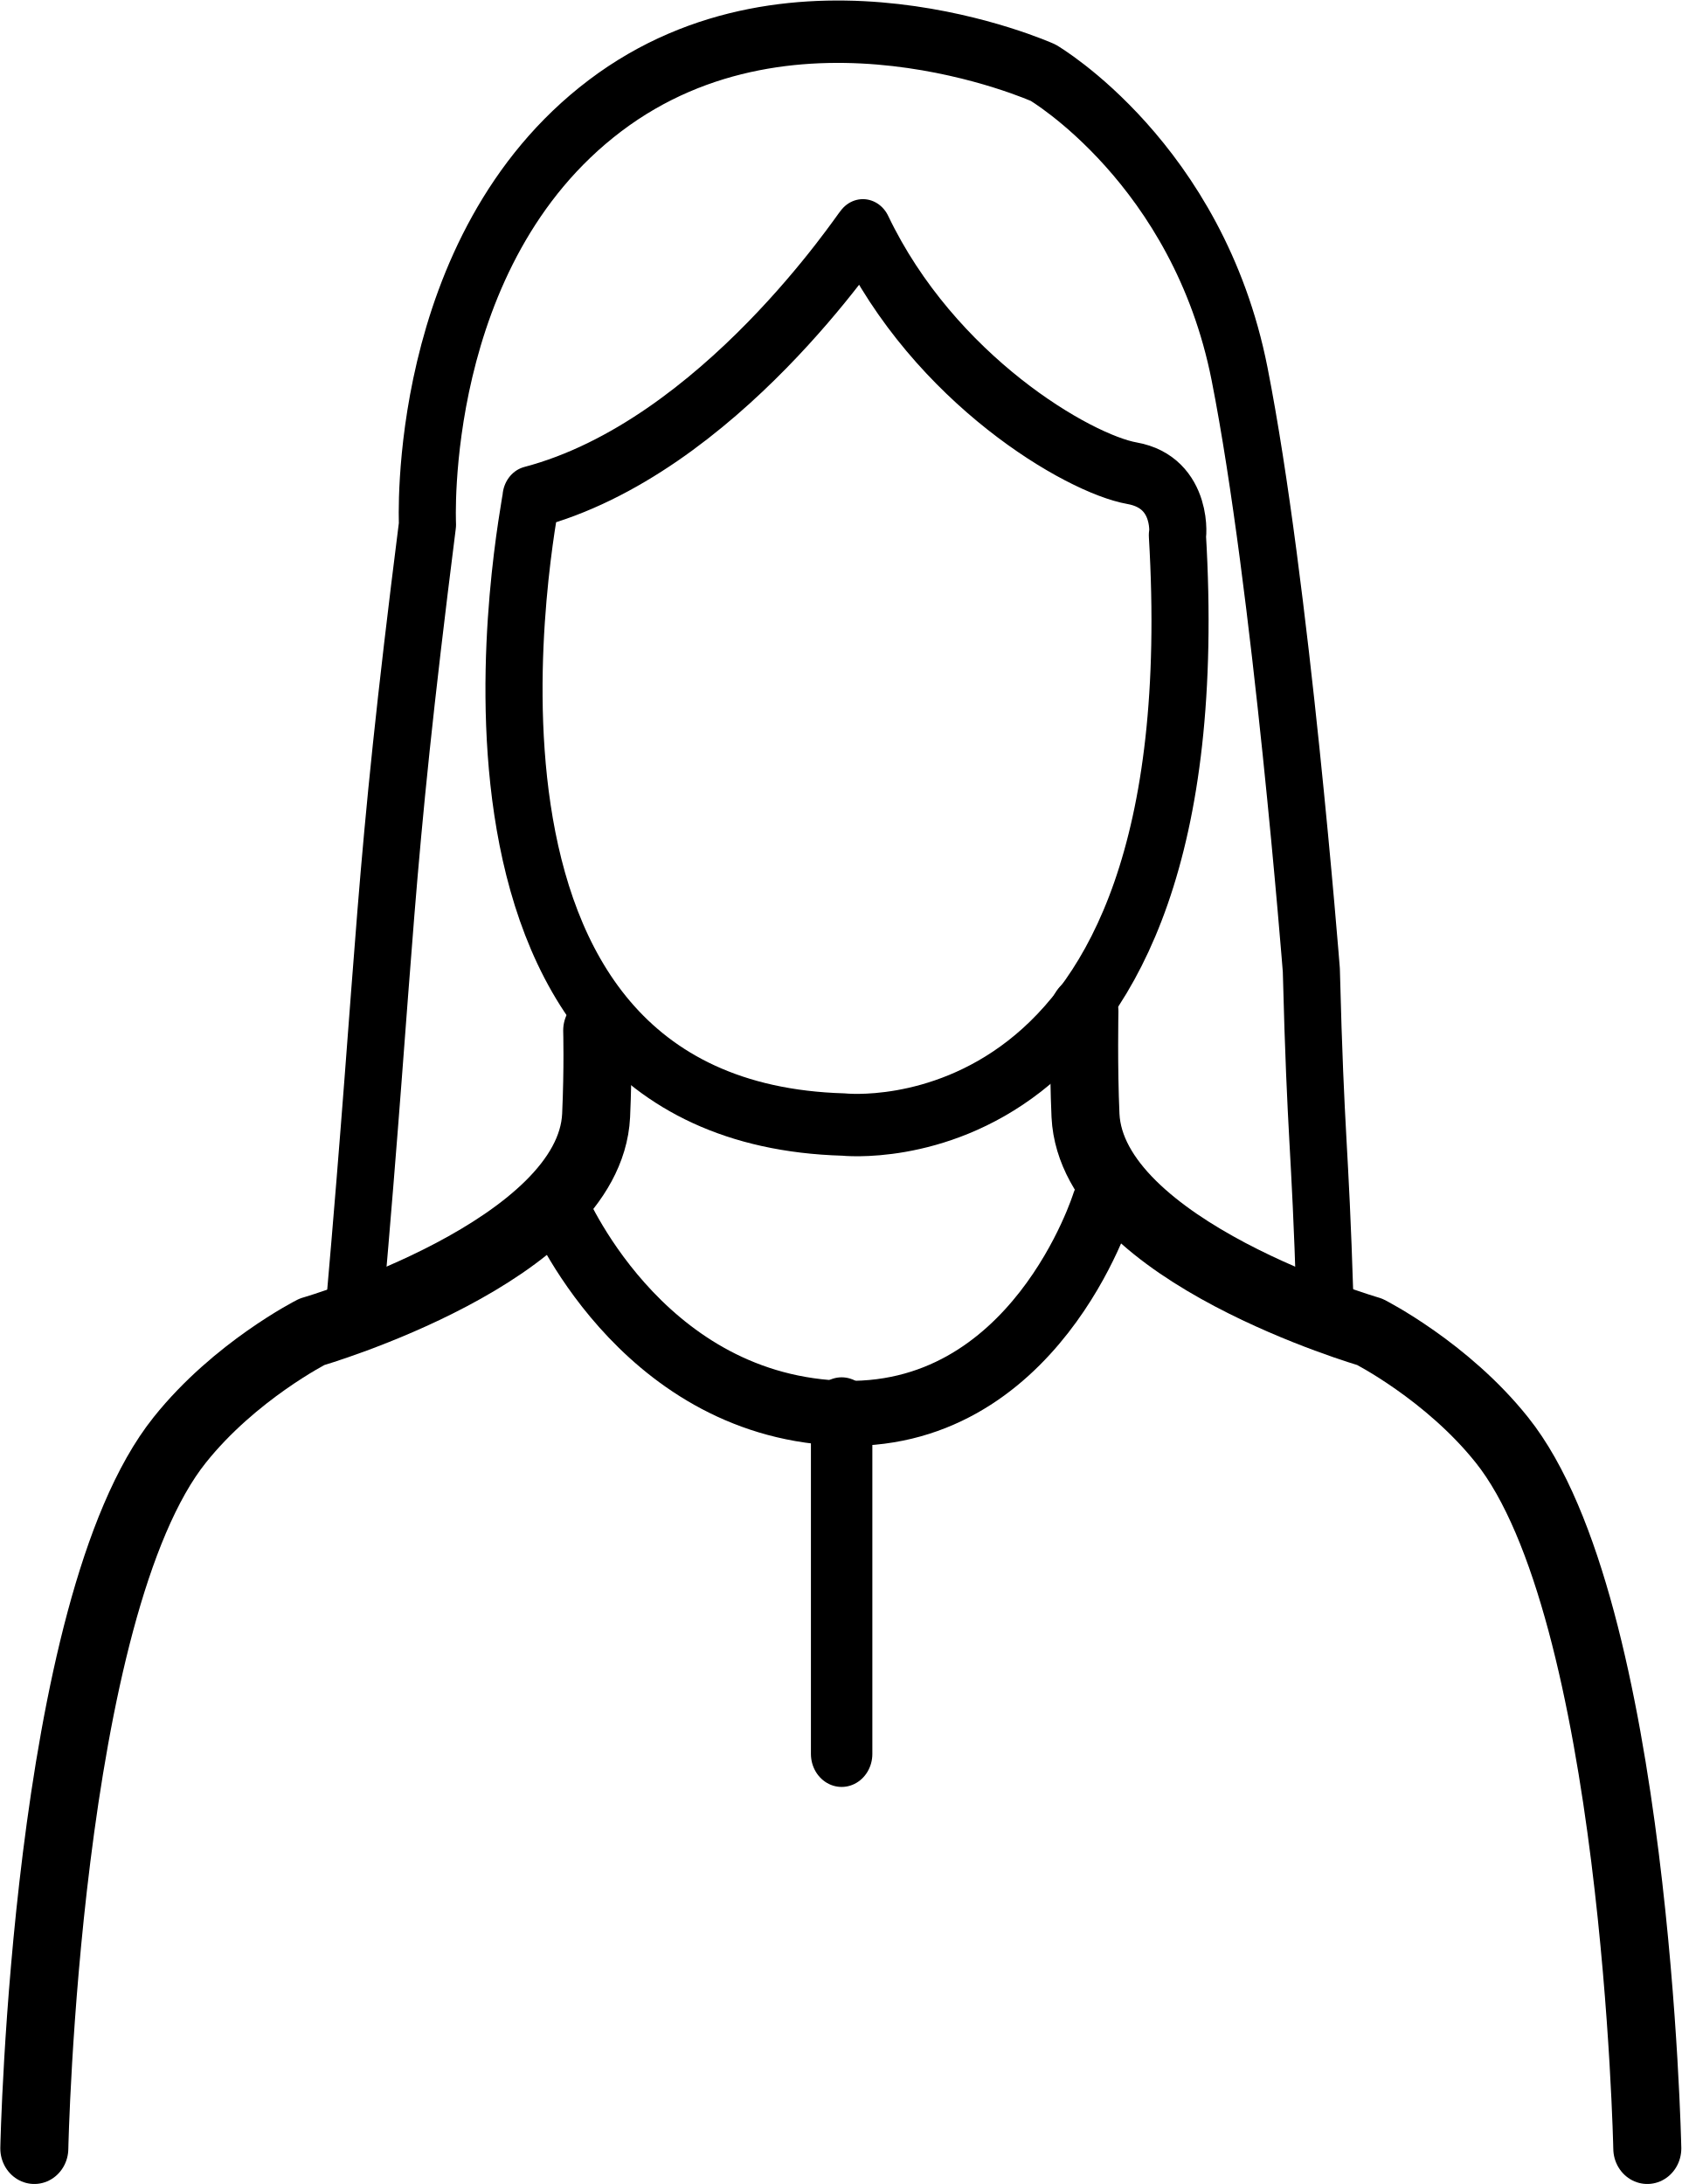
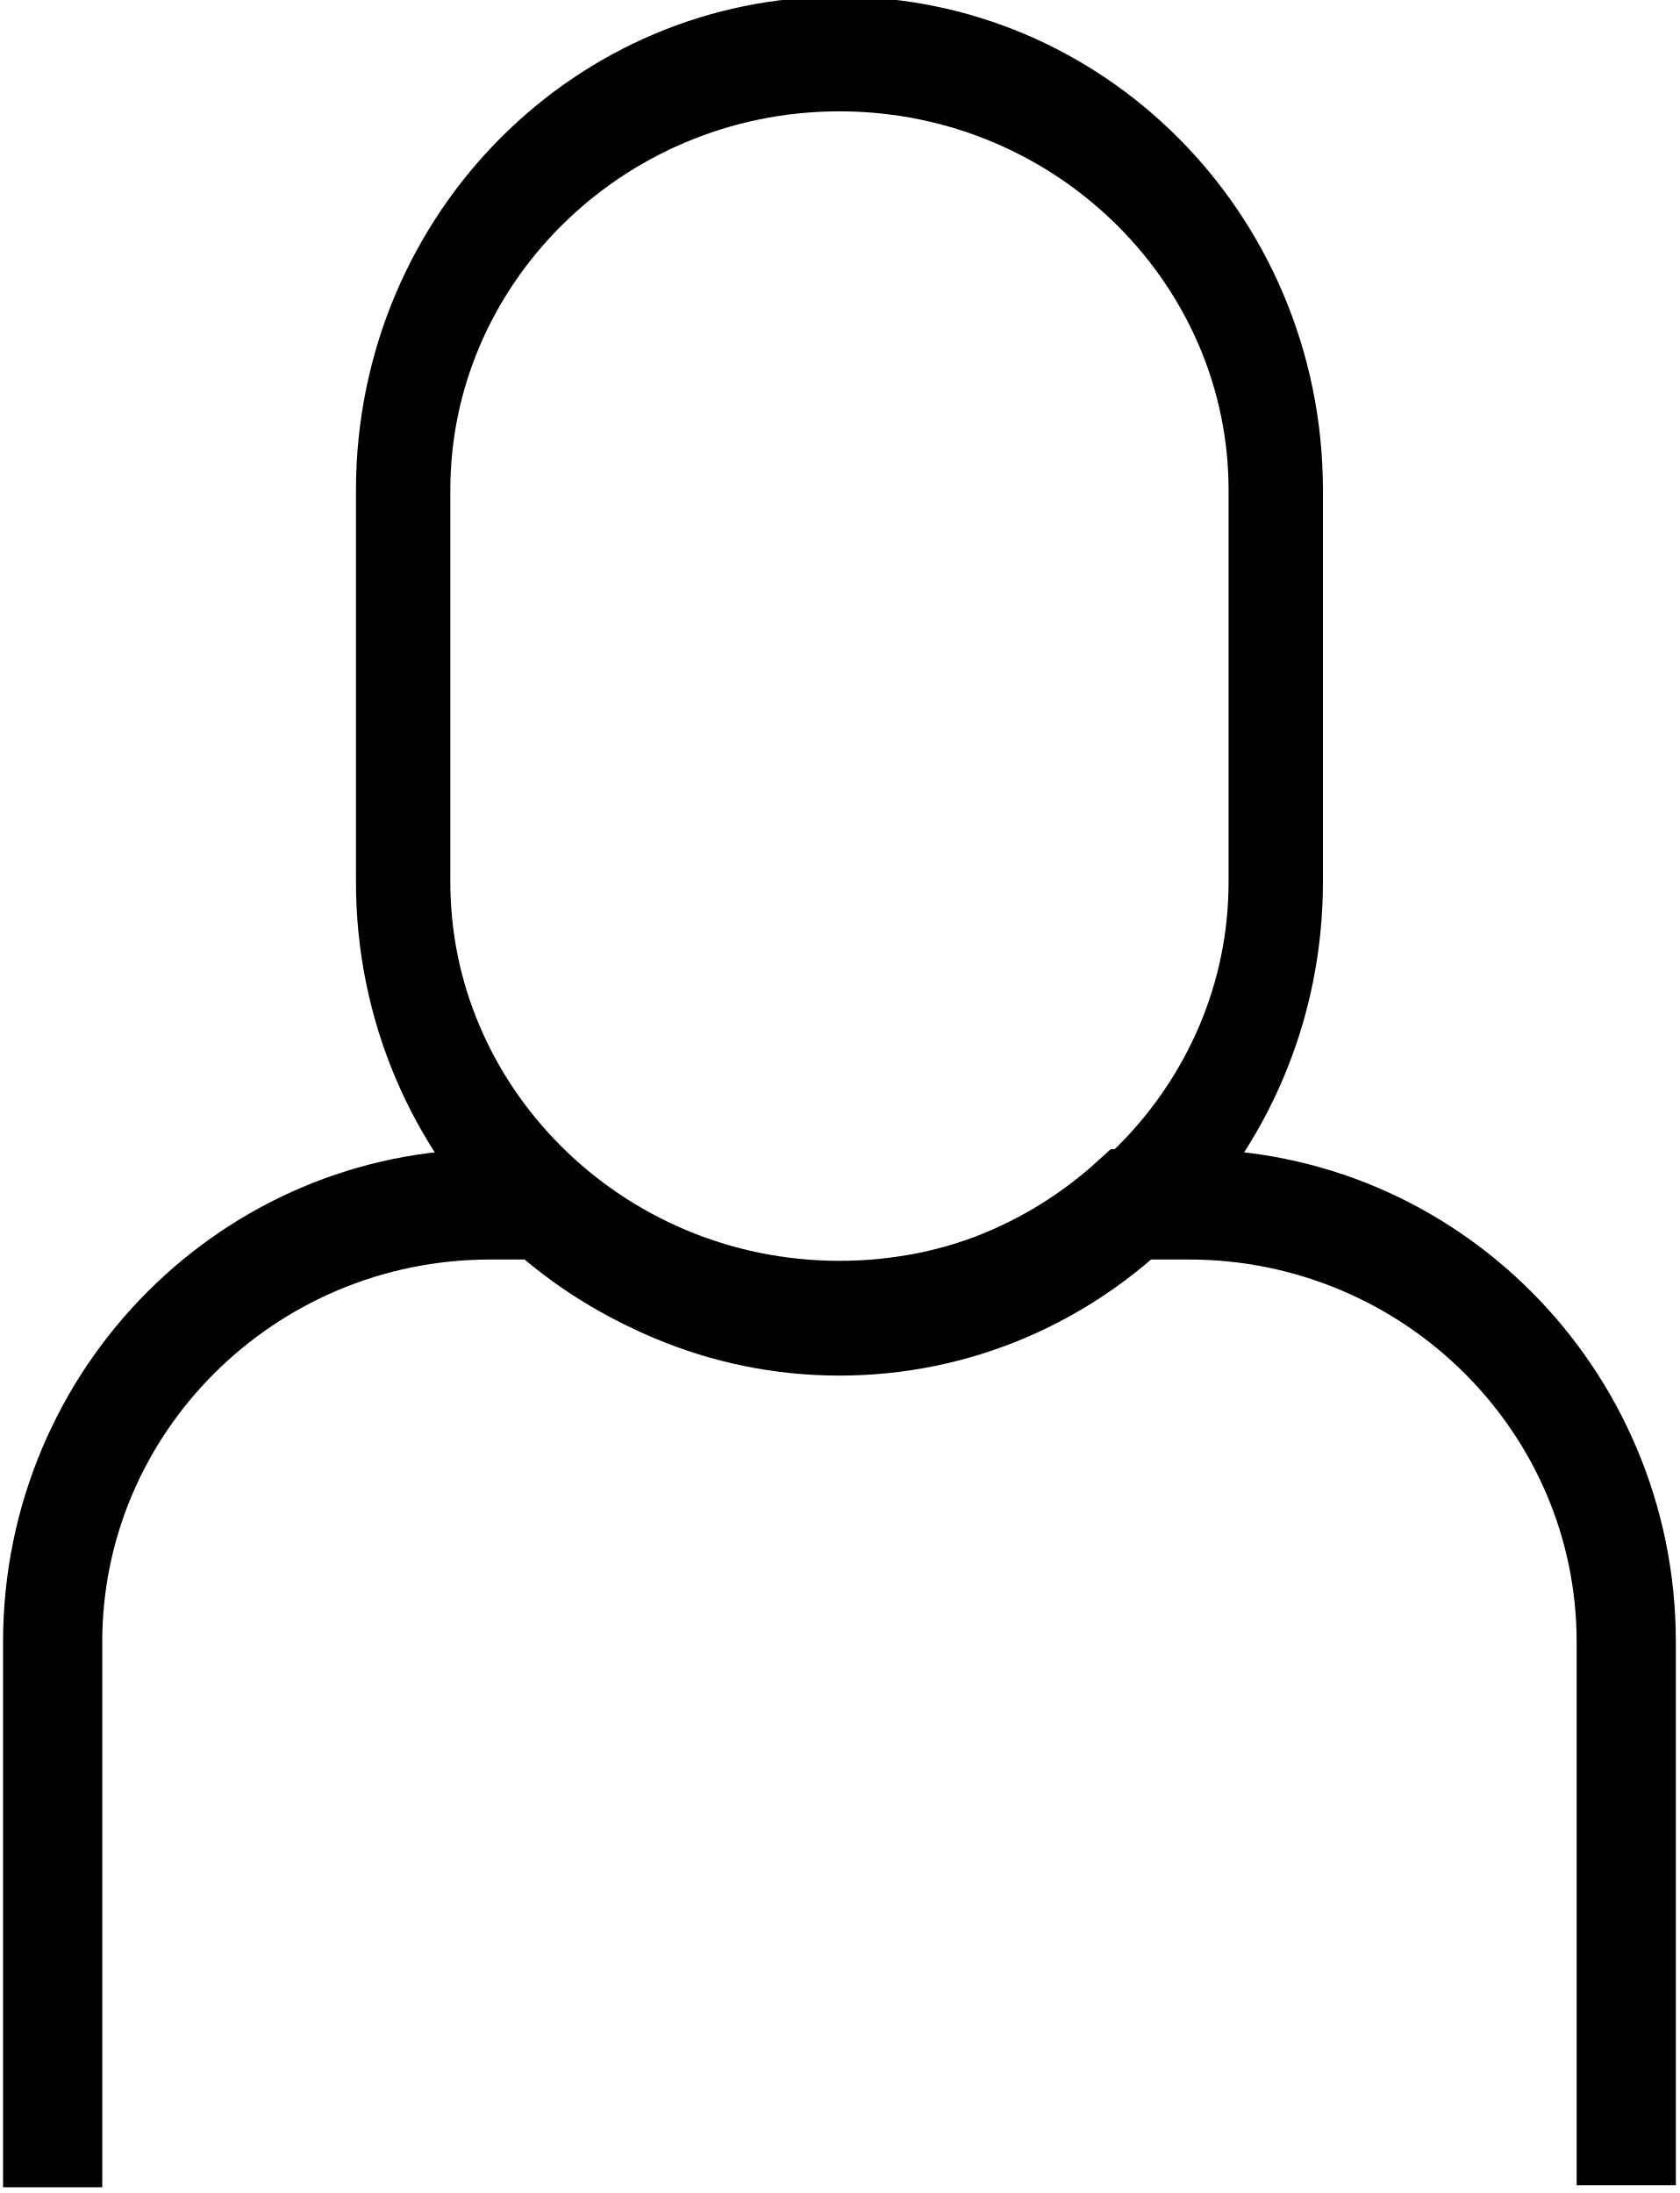
- <svg xmlns="http://www.w3.org/2000/svg" width="1in" height="1.299in" viewBox="0 0 25.401 33.007" version="1.1" id="svg1" xml:space="preserve">
-   <defs id="defs1" />
-   <g id="g934" transform="matrix(0.2645833,0,0,0.2645833,13.72387,-408.9621)">
-     <g id="g218" transform="matrix(0.9280531,0,0,0.9972196,-1974.765,249.4447)" style="stroke:#000000;stroke-opacity:1">
-       <g id="g217" transform="matrix(0.996242,0,0,0.996242,-233.389,-111.1213)" style="stroke:#000000;stroke-opacity:1">
-         <g id="g213" transform="matrix(0.3299508,0,0,0.3354818,20.84688,491.2813)" style="stroke:#000000;stroke-width:10.691;stroke-dasharray:none;stroke-opacity:1">
-           <path style="fill:none;stroke:#000000;stroke-width:10.691;stroke-linecap:round;stroke-linejoin:round;stroke-dasharray:none;stroke-opacity:1" d="m 7108.004,2950 c 0,0 69.5,7 62.5,-101 0,1 1.5,-9 -8.5,-10.625 -10,-1.625 -37,-16 -50.375,-41.625 -0.25,0 -26.875,37.25 -62.125,45.75 0,1.75 -23.773,105.329 58.5,107.5 z" id="path212" />
-           <path style="fill:none;stroke:#000000;stroke-width:10.691;stroke-linecap:round;stroke-linejoin:round;stroke-dasharray:none;stroke-opacity:1" d="m 7016.387,2981.821 c 6.166,-64.26 5.103,-72.314 13.73,-134.656 0,0 -2.475,-47.023 33.234,-71.771 35.709,-24.749 82.024,-5.657 82.024,-5.657 0,0 28.991,15.556 36.77,51.619 7.778,36.062 13.435,102.177 13.435,102.177 0.841,30.007 1.586,28.59 2.549,56.694" id="path213" />
-         </g>
-         <g id="g216" transform="matrix(3.941144,0,0,3.830771,-10625.14,567.5445)" style="stroke:#000000;stroke-width:1.066;stroke-dasharray:none;stroke-opacity:1">
-           <path style="opacity:1;fill:none;stroke:#000000;stroke-width:1.066;stroke-linecap:round;stroke-linejoin:round;stroke-dasharray:none;stroke-opacity:1" d="m 3283.639,253.808 c 0,0 0.173,-8.114 2.279,-10.634 0.863,-1.036 2.072,-1.623 2.072,-1.623 0,0 4.35,-1.208 4.454,-3.246 0.034,-0.725 0.017,-1.277 0.017,-1.277" id="path214" />
-           <path style="opacity:1;fill:none;stroke:#000000;stroke-width:1.066;stroke-linecap:round;stroke-linejoin:round;stroke-dasharray:none;stroke-opacity:1" d="m 3308.919,253.808 c 0,0 -0.173,-8.114 -2.279,-10.634 -0.863,-1.036 -2.072,-1.623 -2.072,-1.623 0,0 -4.35,-1.208 -4.454,-3.246 -0.034,-0.725 -0.017,-1.565 -0.017,-1.565" id="path215" />
-           <path style="opacity:1;fill:none;stroke:#000000;stroke-width:0.976;stroke-linecap:round;stroke-linejoin:round;stroke-dasharray:none;stroke-opacity:1" d="m 3291.822,239.645 c 0,0 1.277,2.971 4.388,3.125 3.111,0.154 4.176,-3.14 4.176,-3.14" id="path216" />
-         </g>
-       </g>
-       <path style="fill:none;stroke:#000000;stroke-width:3.78;stroke-linecap:round;stroke-linejoin:round;stroke-dasharray:none;stroke-opacity:1" d="m 2123.741,1380.635 v 19.683" id="path217" />
+ <svg xmlns="http://www.w3.org/2000/svg" width="100%" height="100%" viewBox="0 0 72 94" version="1.1" xml:space="preserve" style="fill-rule:evenodd;clip-rule:evenodd;stroke-linecap:square;stroke-miterlimit:1.5;">
+   <g id="neutral" transform="matrix(1,0,0,1,0,-2.16481)">
+     <g transform="matrix(0.942705,0,0,1.04865,2.16448,-5.71849)">
+       <path d="M0.098,94.668L0.098,74.631C0.098,64.759 9.013,56.745 19.994,56.745L22.334,56.745C25.859,59.623 30.539,61.377 35.671,61.377C40.803,61.377 45.483,59.623 49.008,56.745L51.744,56.745C62.725,56.745 71.64,64.759 71.64,74.631L71.64,94.585" style="fill:none;stroke:black;stroke-width:4.51px;" />
+     </g>
+     <g transform="matrix(0.996104,0,0,1.21156,-0.345579,-0.9005)">
+       <path d="M55.239,19.874L55.239,33.732C55.239,42.251 46.827,49.167 36.466,49.167C26.105,49.167 17.693,42.251 17.693,33.732L17.693,19.874C17.693,11.355 26.105,4.439 36.466,4.439C46.827,4.439 55.239,11.355 55.239,19.874Z" style="fill:none;stroke:black;stroke-width:4.06px;stroke-linecap:round;" />
    </g>
  </g>
</svg>
